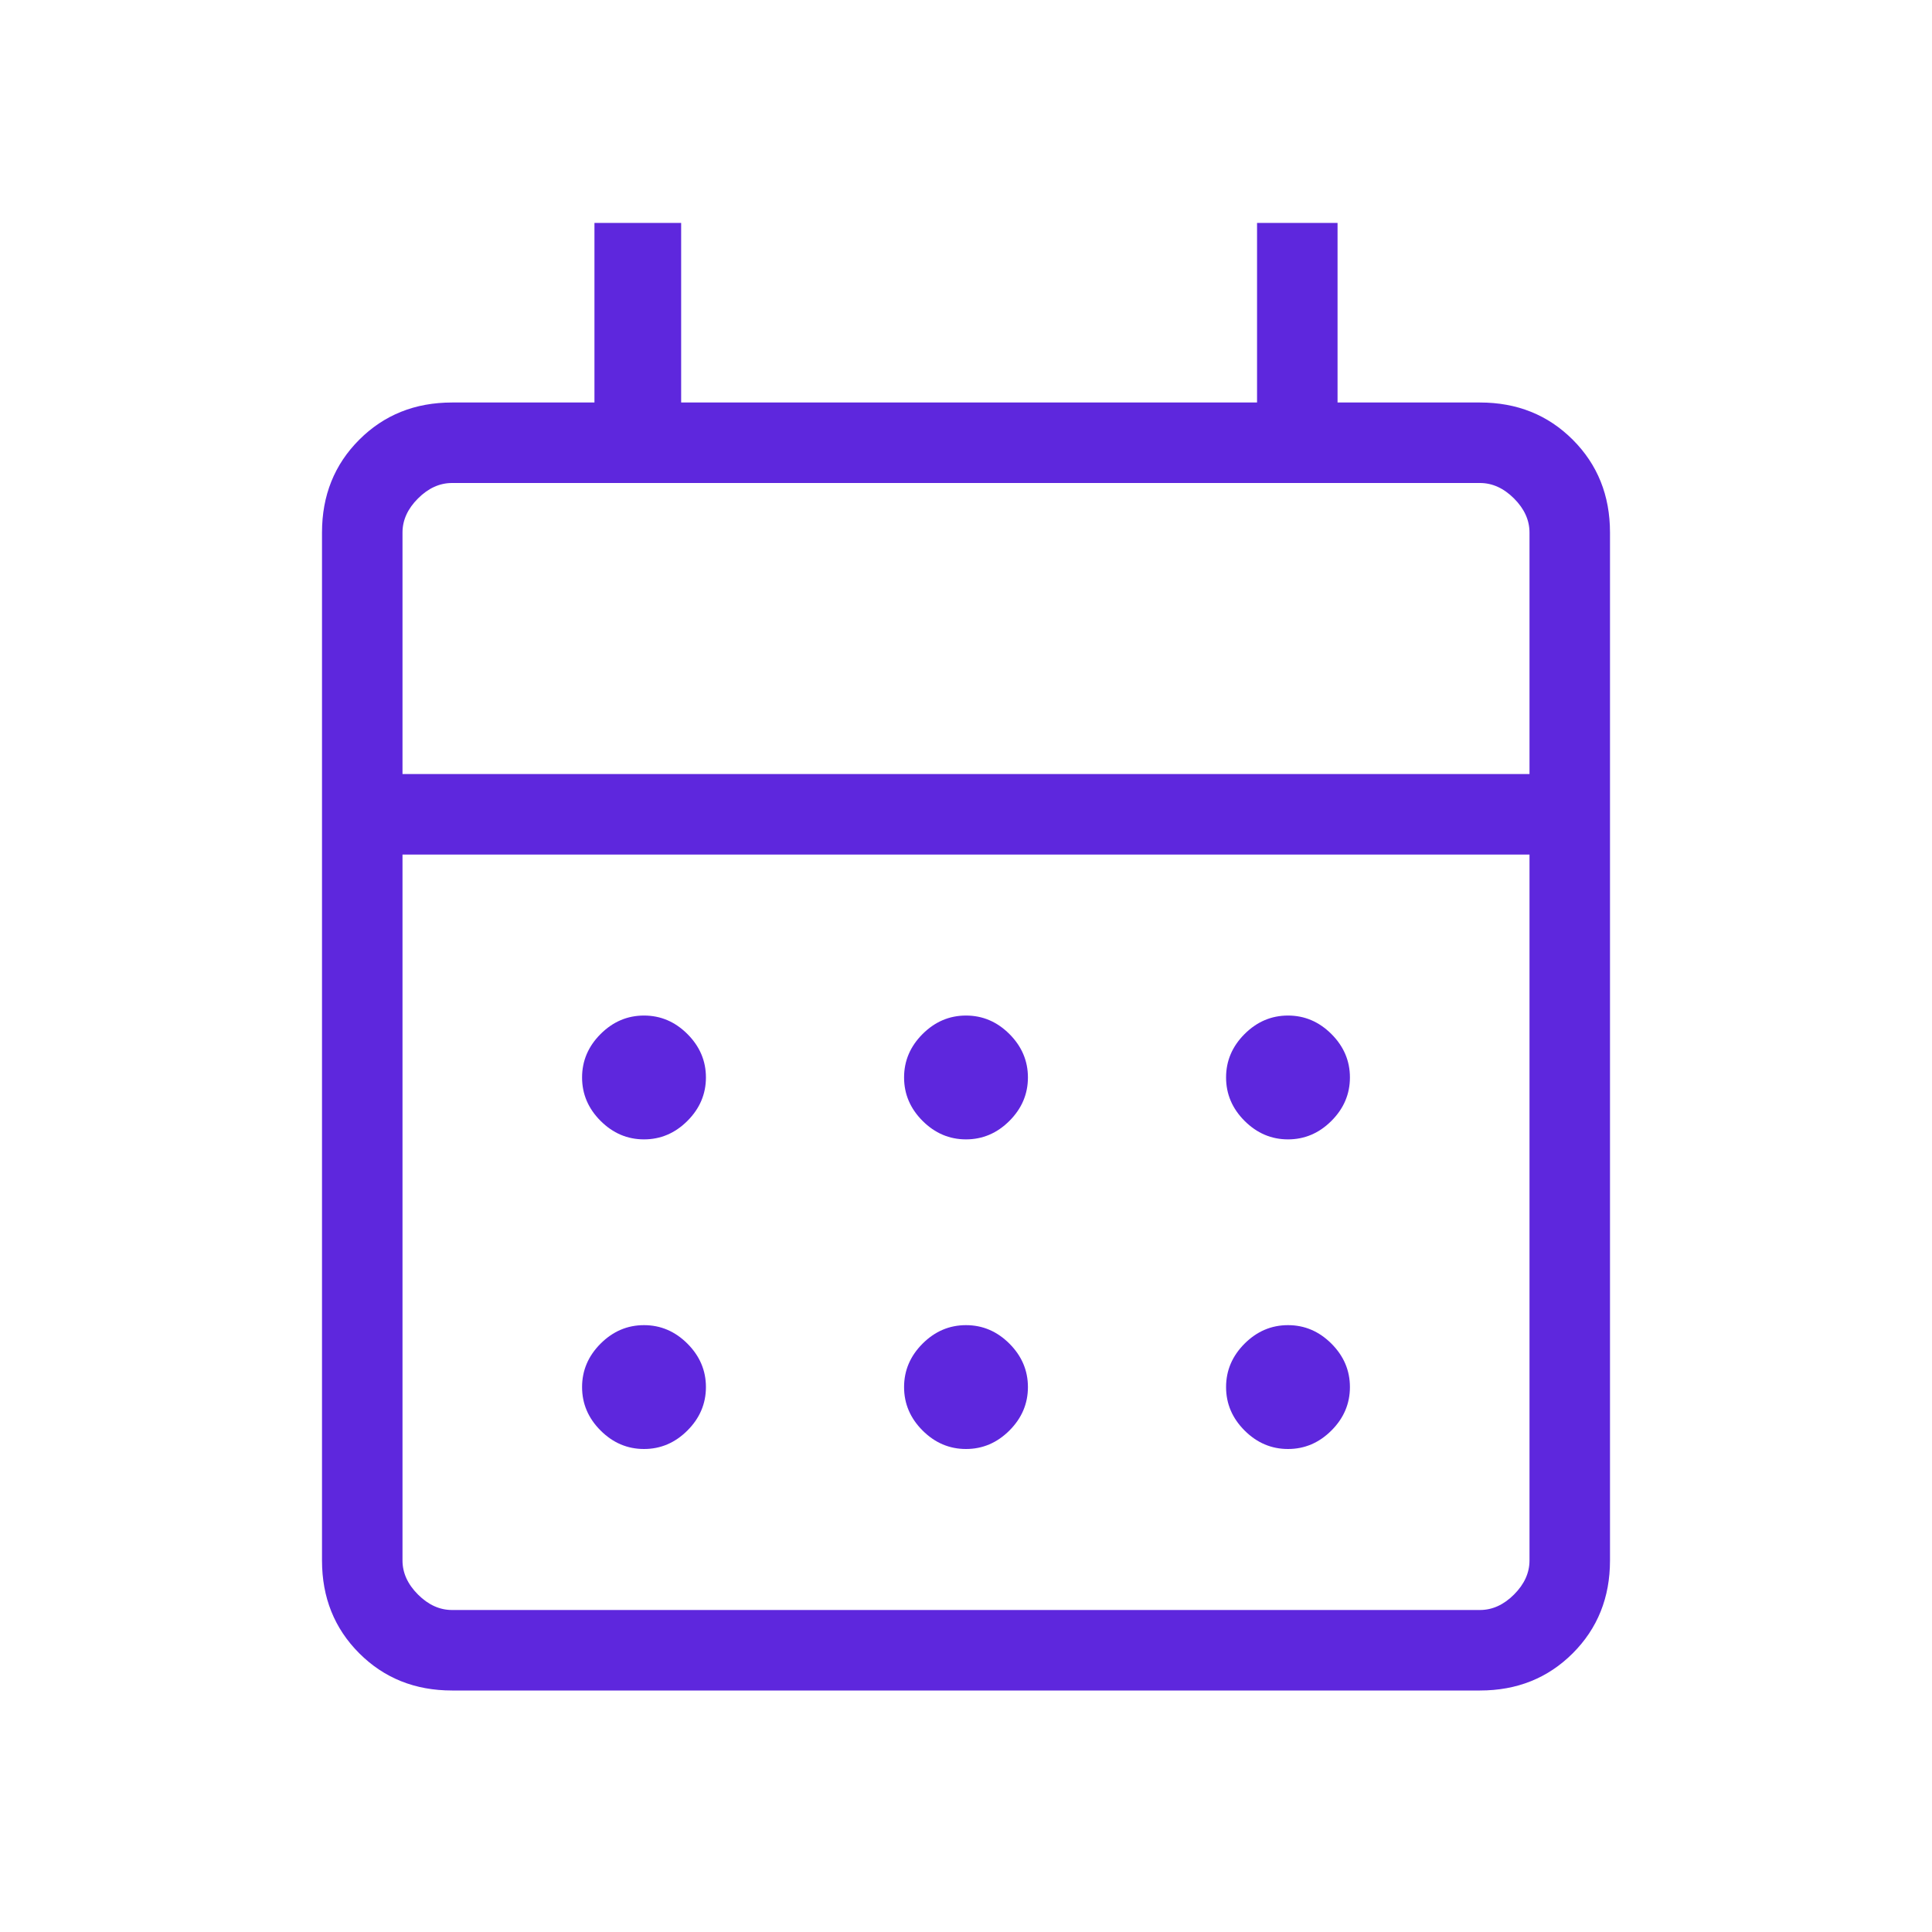
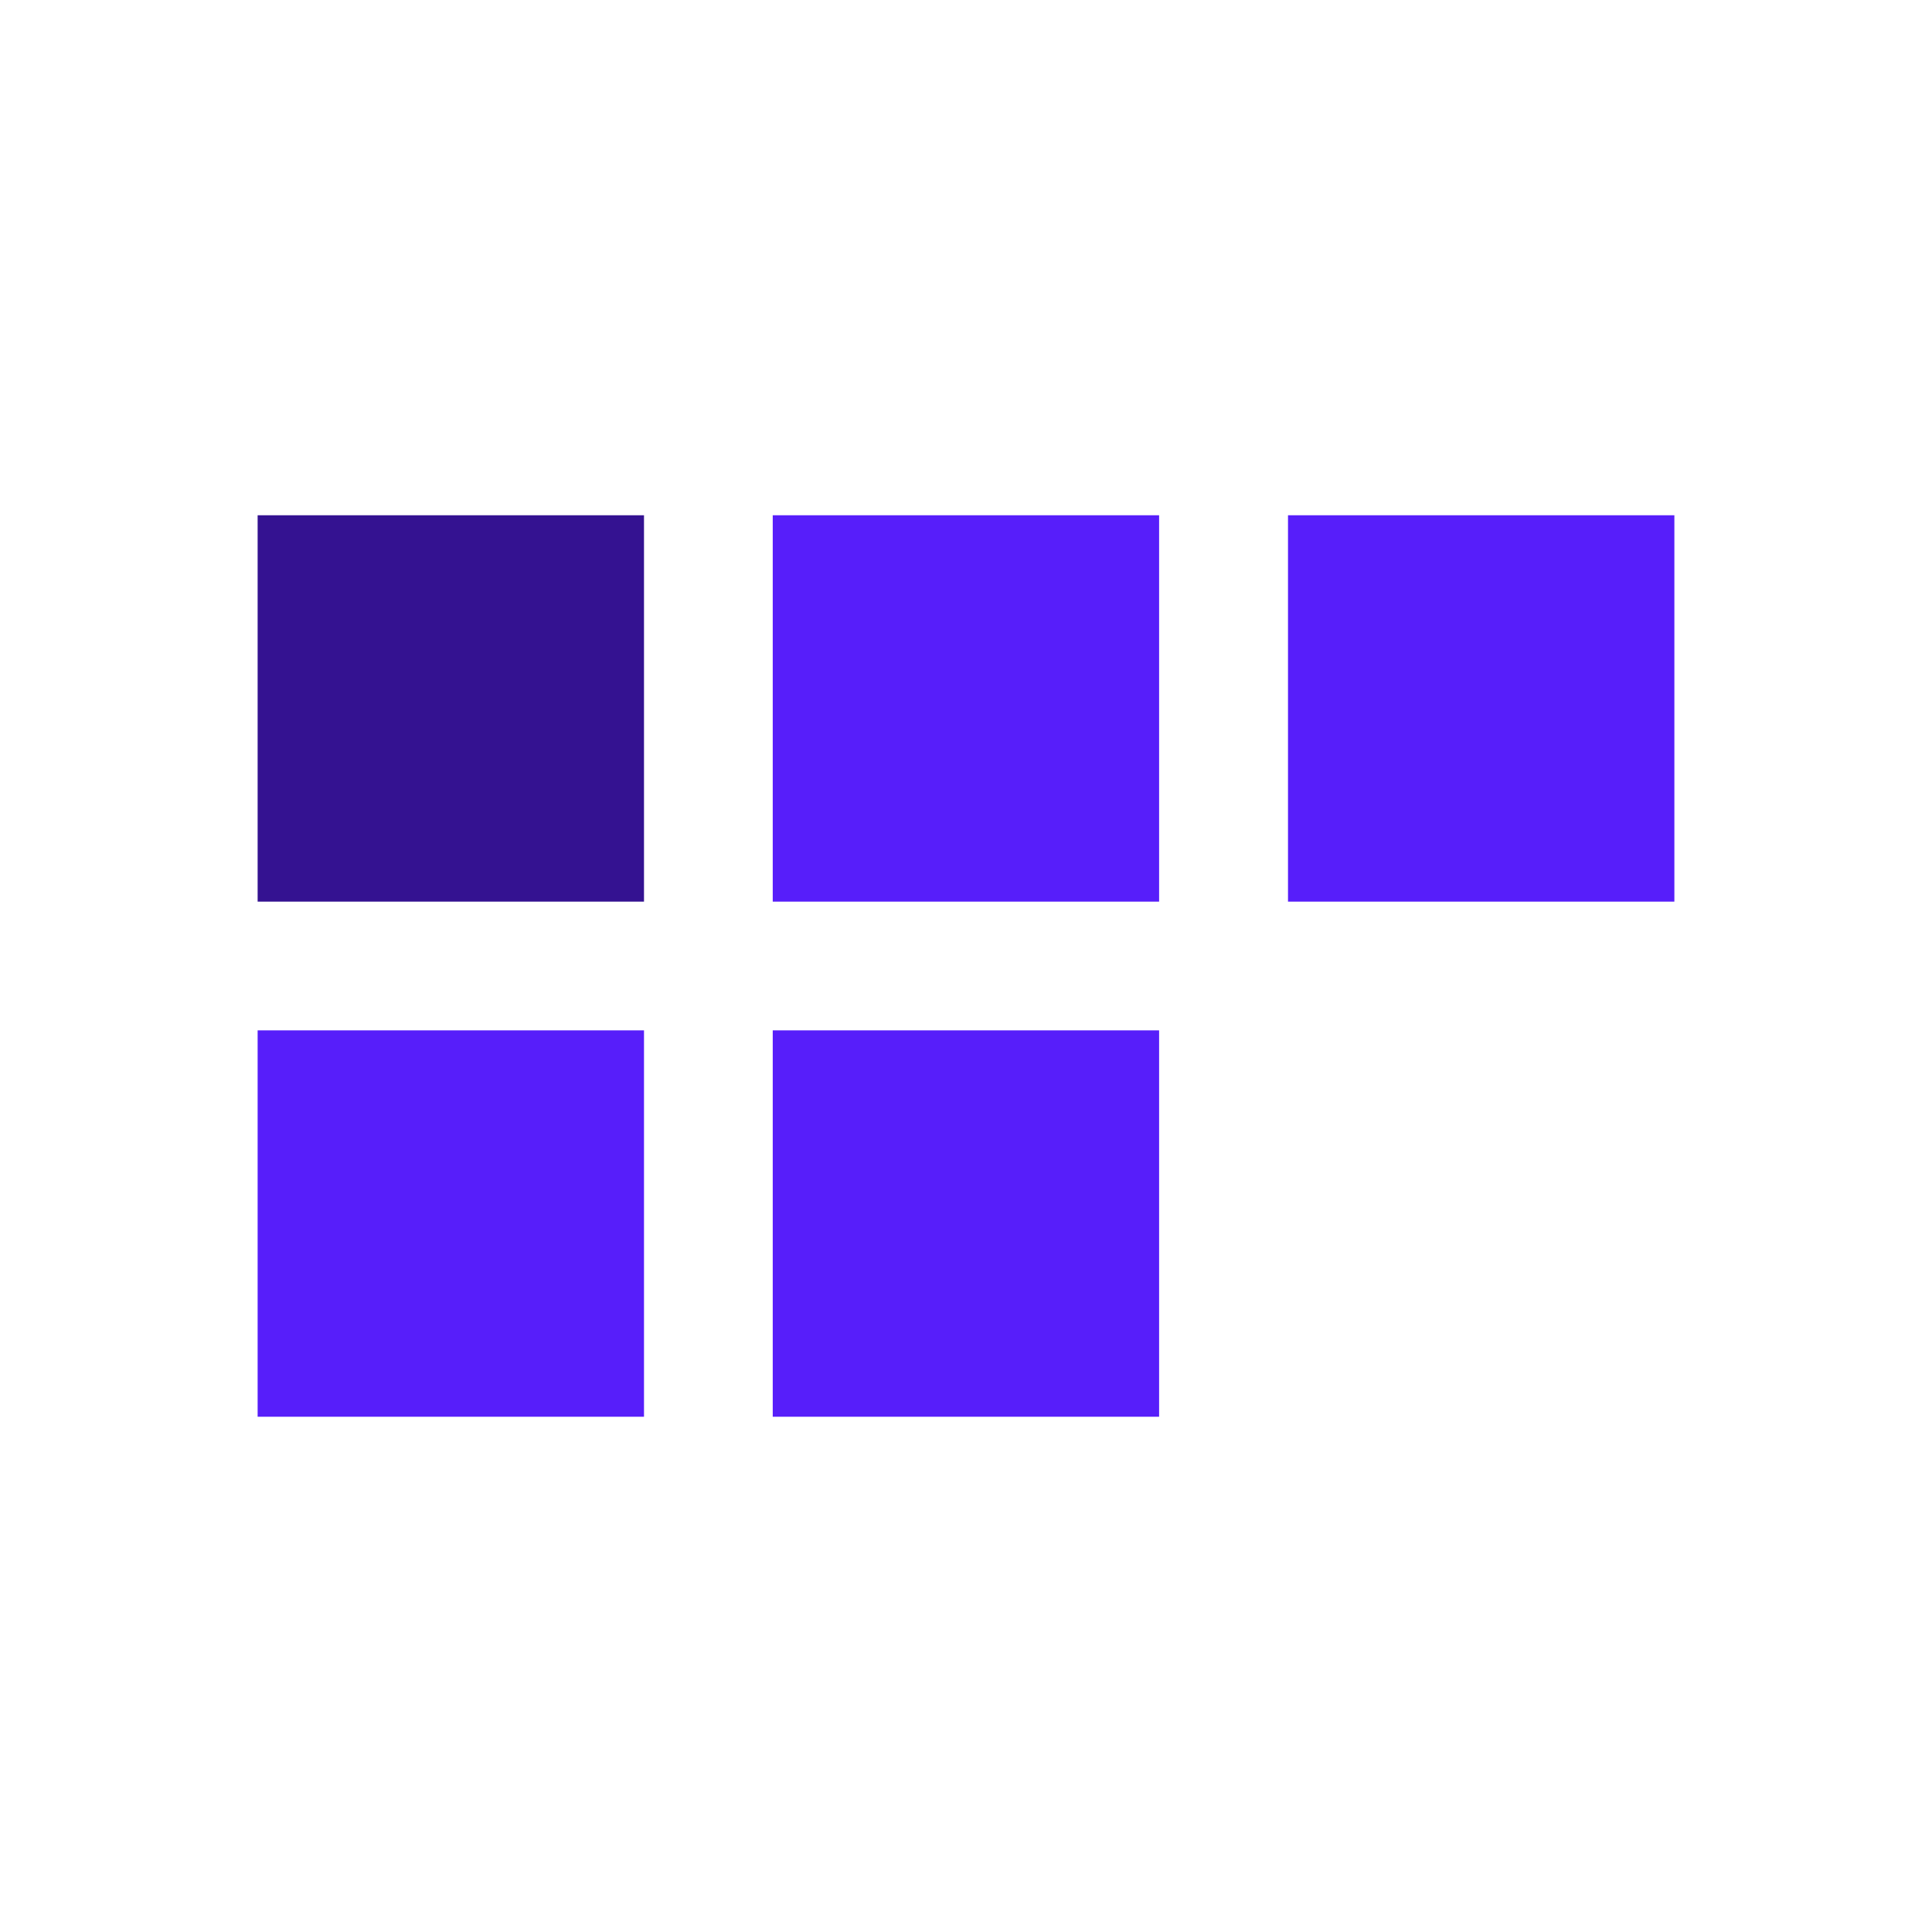
- <svg xmlns="http://www.w3.org/2000/svg" height="24px" viewBox="0 -960 960 960" width="24px" fill="#5e27dd">
-   <path d="M224.62-120q-27.62 0-46.12-18.5Q160-157 160-184.62v-510.76q0-27.62 18.5-46.12Q197-760 224.62-760h70.76v-89.23h43.08V-760h286.16v-89.23h40V-760h70.76q27.62 0 46.12 18.5Q800-723 800-695.38v510.76q0 27.62-18.5 46.12Q763-120 735.38-120H224.62Zm0-40h510.76q9.24 0 16.93-7.69 7.69-7.69 7.69-16.93v-350.76H200v350.76q0 9.24 7.69 16.93 7.69 7.69 16.93 7.69ZM200-575.39h560v-119.99q0-9.24-7.69-16.93-7.69-7.69-16.93-7.69H224.62q-9.24 0-16.93 7.69-7.69 7.69-7.69 16.93v119.99Zm0 0V-720-575.39Zm280 181.54q-12.38 0-21.58-9.19-9.19-9.19-9.19-21.58 0-12.38 9.19-21.57 9.2-9.19 21.58-9.19 12.38 0 21.58 9.19 9.19 9.19 9.19 21.57 0 12.39-9.19 21.58-9.2 9.19-21.58 9.19Zm-160 0q-12.38 0-21.58-9.19-9.19-9.19-9.19-21.58 0-12.38 9.19-21.57 9.2-9.19 21.58-9.19 12.38 0 21.58 9.19 9.19 9.19 9.19 21.57 0 12.39-9.19 21.58-9.2 9.19-21.58 9.19Zm320 0q-12.38 0-21.58-9.19-9.19-9.19-9.19-21.58 0-12.38 9.19-21.57 9.2-9.19 21.58-9.19 12.38 0 21.58 9.19 9.19 9.19 9.19 21.57 0 12.39-9.19 21.58-9.2 9.19-21.58 9.19ZM480-240q-12.38 0-21.58-9.19-9.19-9.19-9.19-21.58 0-12.38 9.19-21.58 9.2-9.19 21.58-9.19 12.38 0 21.58 9.19 9.19 9.2 9.19 21.58 0 12.39-9.19 21.58Q492.38-240 480-240Zm-160 0q-12.38 0-21.58-9.19-9.19-9.19-9.19-21.58 0-12.38 9.19-21.58 9.2-9.19 21.58-9.19 12.38 0 21.58 9.19 9.19 9.2 9.19 21.58 0 12.39-9.19 21.58Q332.38-240 320-240Zm320 0q-12.38 0-21.58-9.19-9.19-9.19-9.19-21.58 0-12.38 9.19-21.58 9.2-9.19 21.58-9.19 12.38 0 21.58 9.19 9.19 9.2 9.19 21.58 0 12.39-9.19 21.58Q652.38-240 640-240Z" />
+ <svg xmlns="http://www.w3.org/2000/svg" id="Ebene_1" viewBox="0 0 127.56 127.56">
+   <defs>
+     <style>
+       .cls-1 {
+         fill: #571efa;
+       }
+ 
+       .cls-2 {
+         fill: #341291;
+       }
+     </style>
+   </defs>
+   <rect class="cls-1" x="17.01" y="68.03" width="25.51" height="25.51" />
+   <rect class="cls-1" x="51.02" y="68.03" width="25.51" height="25.51" />
+   <rect class="cls-2" x="17.01" y="34.02" width="25.51" height="25.51" />
+   <rect class="cls-1" x="51.02" y="34.02" width="25.51" height="25.51" />
+   <rect class="cls-1" x="85.04" y="34.02" width="25.51" height="25.51" />
</svg>
